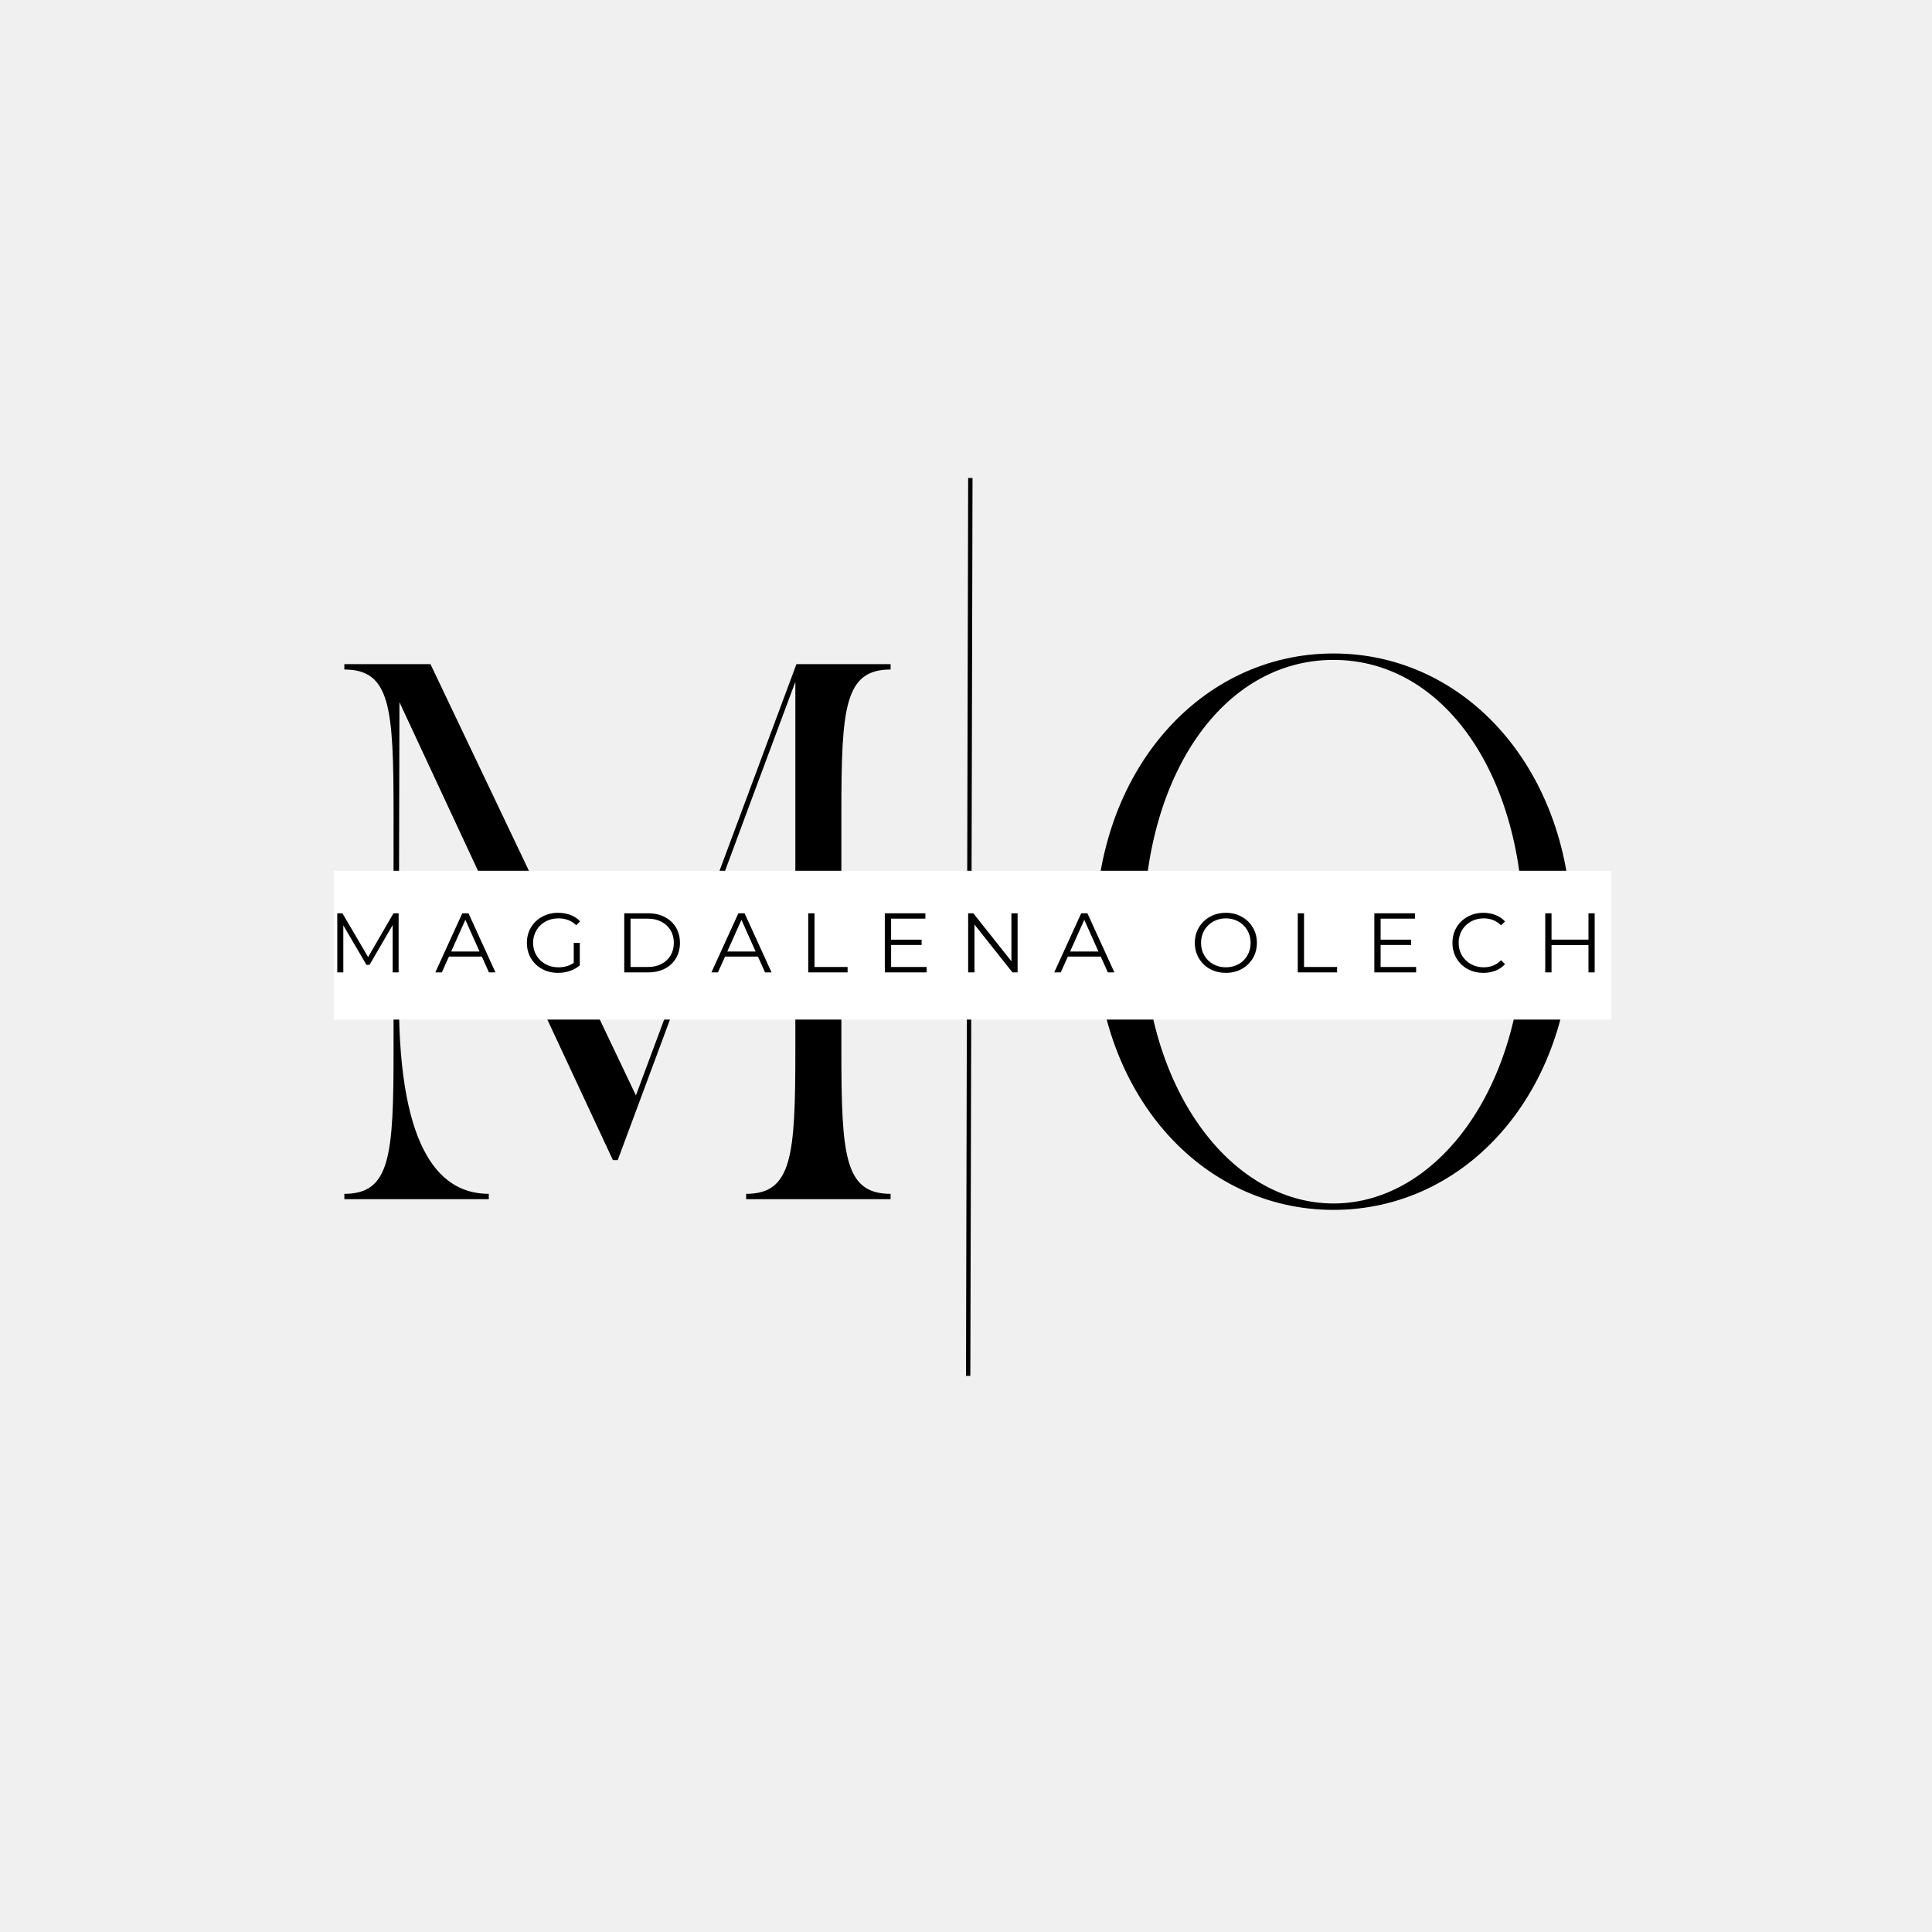
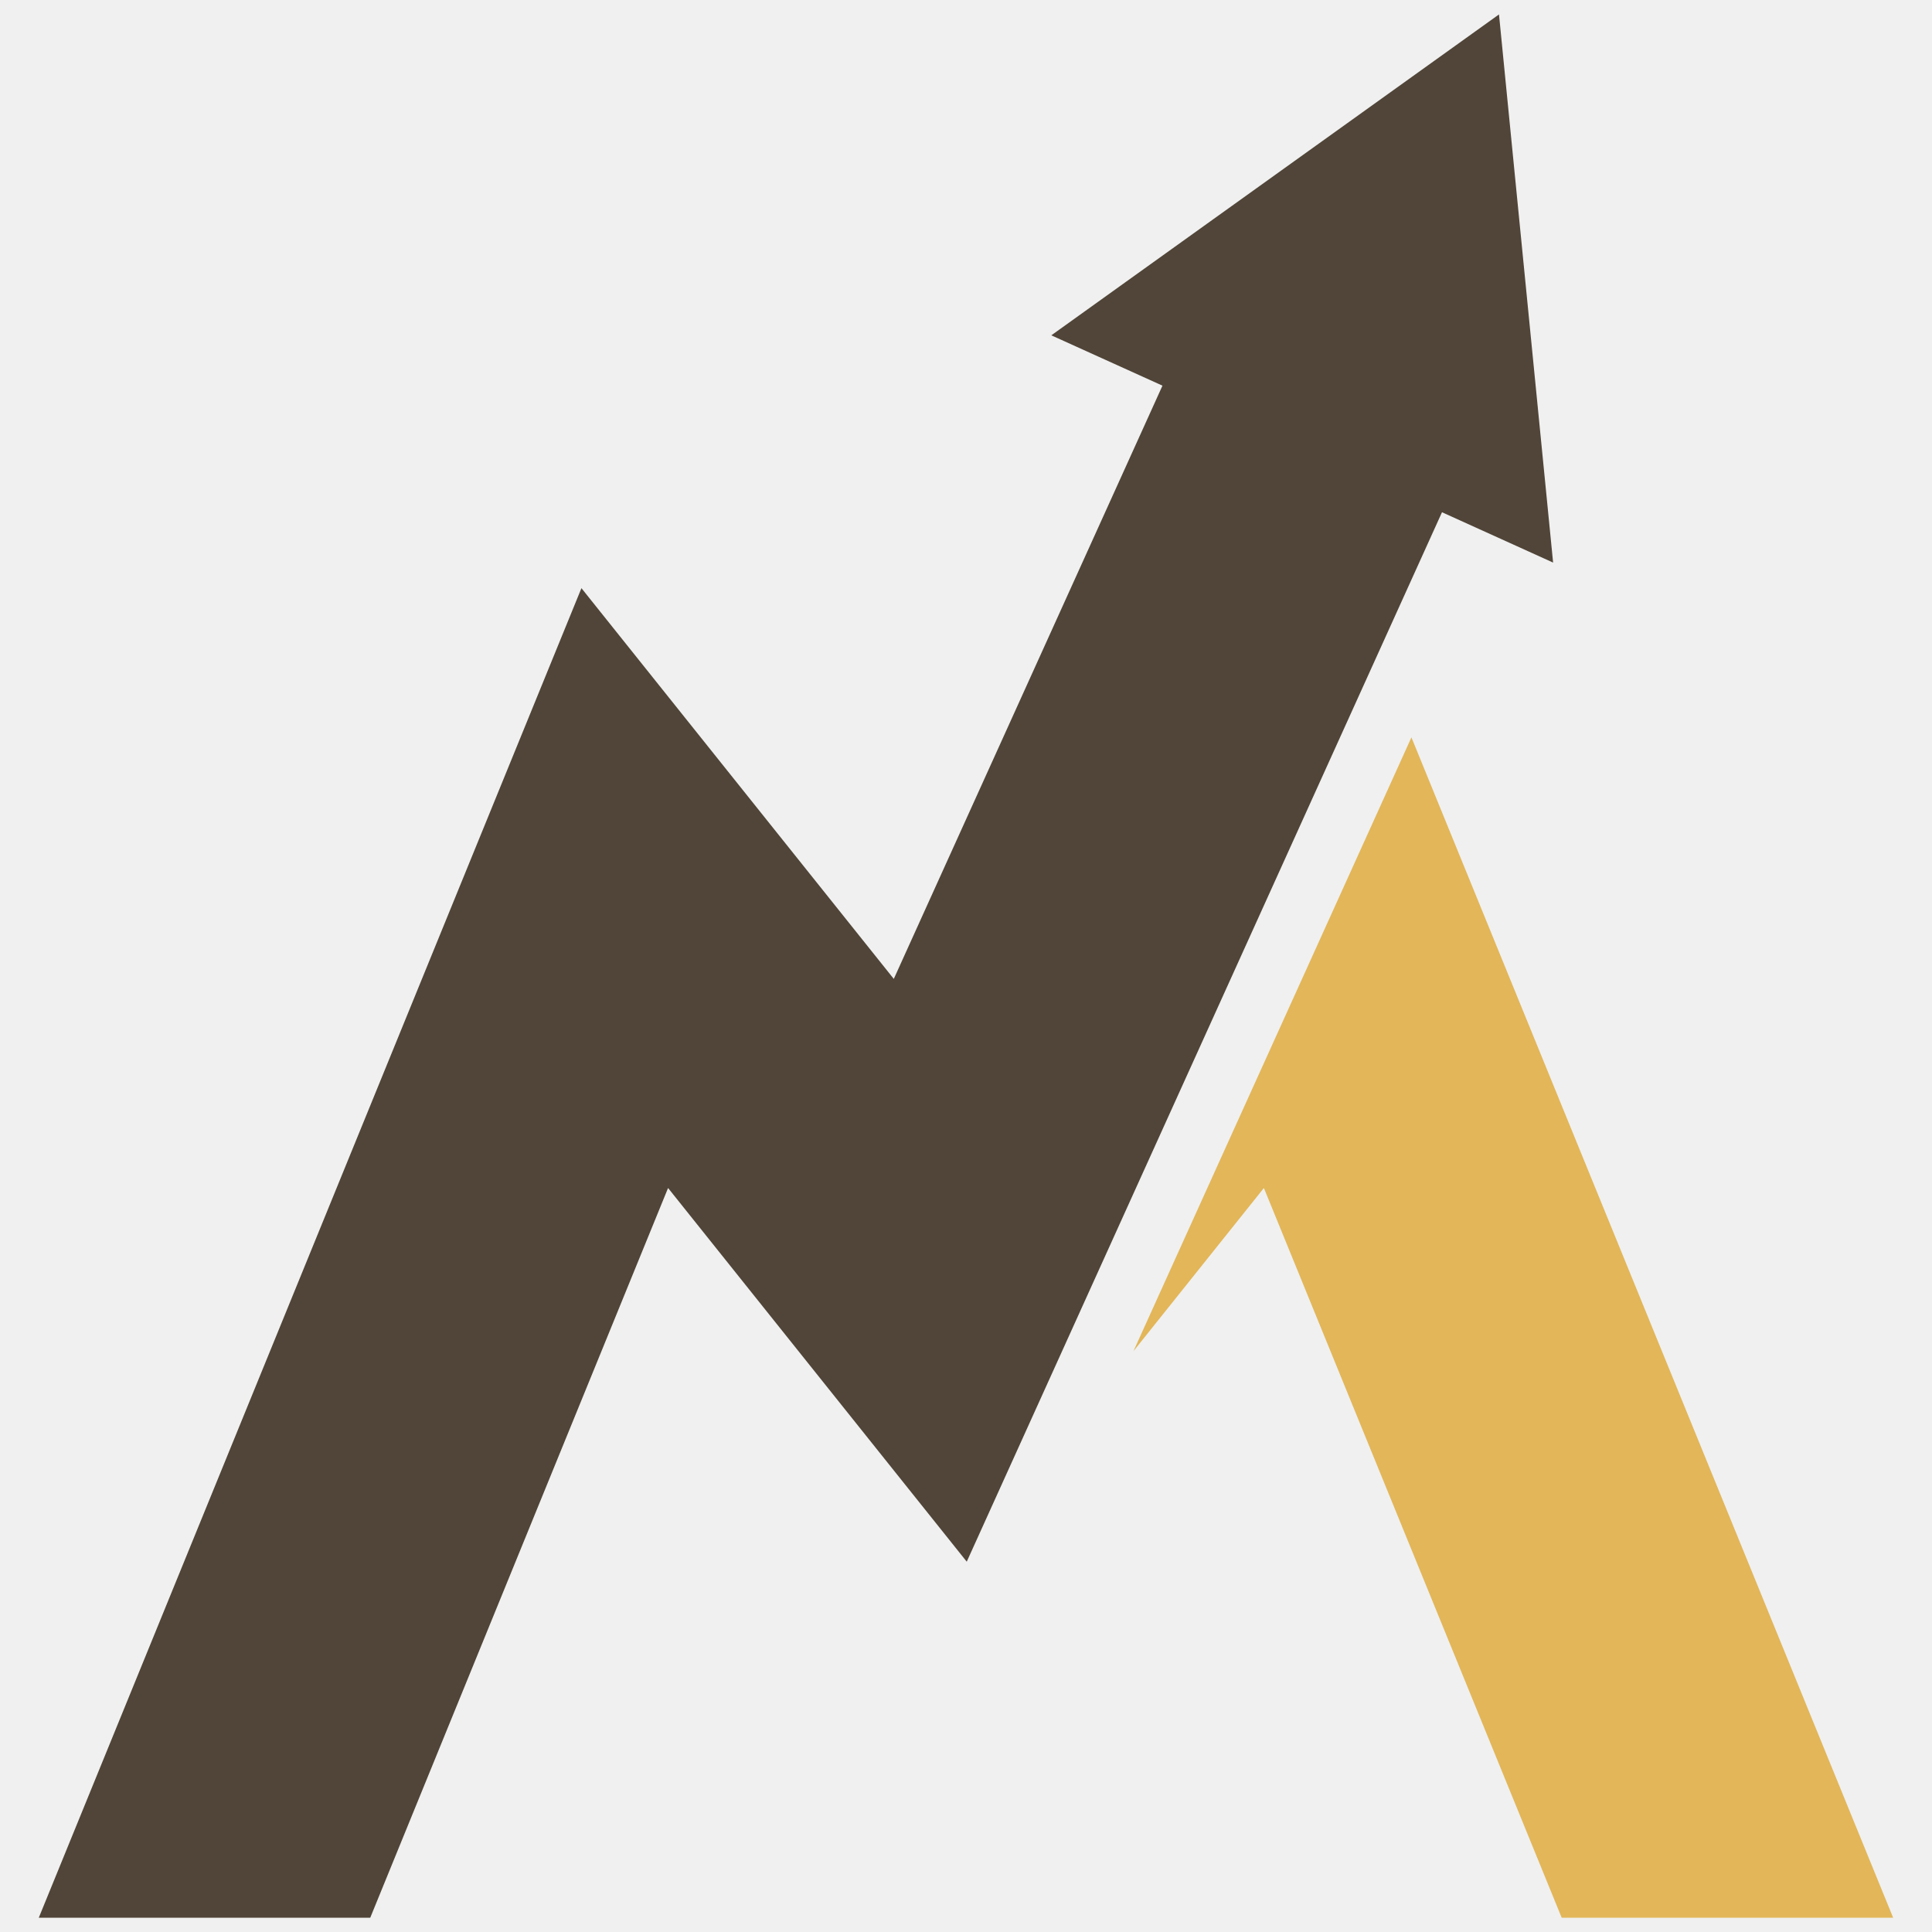
<svg xmlns="http://www.w3.org/2000/svg" width="500" viewBox="0 0 375 375" height="500" version="1.0">
  <defs>
    <clipPath id="a">
-       <path d="M64.777 169.016h247.98v28.879H64.778zm0 0" />
+       <path d="M7.531 2.68H302v369.75H7.531zm0 0" />
+     </clipPath>
+     <clipPath id="b">
+       <path d="M220 143h147.531v229.43H220zm0 0" />
    </clipPath>
  </defs>
-   <path fill="none" d="M187.922 267.05l.422-174.269" stroke="#000" stroke-width=".846" />
-   <path d="M66.837 128.913v1.04c8.93 0 9.551 7.374 9.551 27.831v46.106c0 20.46-.62 27.832-9.55 27.832v1.039h28.035v-1.04c-8.93 0-17.446-7.476-17.446-37.694v-13.188l.106-44.55c15.785 33.85 25.129 54 41.433 88.89h.934c12.773-34.27 23.262-62.824 34.476-92.836v71.547c0 20.46-.62 27.832-9.55 27.832v1.039h28.039v-1.04c-8.934 0-9.555-7.37-9.555-27.831v-46.106c0-20.457.621-27.832 9.555-27.832v-1.039h-18.278l-31.156 83.703-39.875-83.703zm191.999 105.926c25.859 0 46.214-22.848 46.214-54 0-31.156-20.355-54-46.214-54-25.856 0-46.211 22.844-46.211 54 0 31.152 20.355 54 46.21 54zm0-106.754c21.496 0 36.867 22.43 36.867 52.754 0 30.32-16.824 52.754-36.867 52.754-20.043 0-36.864-22.434-36.864-52.754 0-30.324 15.368-52.754 36.864-52.754zm0 0" />
  <g clip-path="url(#a)">
-     <path fill="#fff" d="M64.777 169.016h247.98v28.879H64.778zm0 0" />
+     <path fill="#504538" d="M71.863 372.23l57.809-141.64 57.973 72.531L279.89 99.426l21.566 9.77L290.953 2.8 204.06 65.086l21.574 9.77-52.149 115.148-60.629-75.844L7.527 372.23h64.336" />
  </g>
-   <path d="M77.372 177.268v11.47h-1.156v-9.173l-4.5 7.72h-.578l-4.5-7.673v9.125h-1.172v-11.469h1l4.984 8.5 4.922-8.5zm16.156 8.407h-6.39l-1.376 3.062h-1.265l5.234-11.469h1.203l5.235 11.47h-1.266zm-.453-.985l-2.75-6.156-2.75 6.156zm18.291-1.687h1.171v4.375a5.745 5.745 0 01-1.906 1.078c-.73.25-1.5.375-2.312.375-1.149 0-2.18-.25-3.094-.75a5.611 5.611 0 01-2.172-2.078c-.523-.895-.781-1.895-.781-3 0-1.102.258-2.098.781-2.985a5.639 5.639 0 012.172-2.078c.914-.508 1.953-.765 3.11-.765.874 0 1.675.14 2.406.422a4.84 4.84 0 011.859 1.234l-.75.766c-.906-.895-2.063-1.344-3.469-1.344-.93 0-1.765.21-2.515.625a4.5 4.5 0 00-1.75 1.703c-.43.719-.641 1.527-.641 2.422 0 .898.21 1.703.64 2.422a4.61 4.61 0 001.75 1.703c.739.418 1.57.625 2.5.625 1.188 0 2.188-.29 3-.875zm9.801-5.735h4.672c1.207 0 2.273.247 3.203.735.937.492 1.66 1.168 2.172 2.031.508.867.765 1.856.765 2.969 0 1.117-.257 2.11-.765 2.984-.512.867-1.235 1.543-2.172 2.031-.93.48-1.996.72-3.203.72h-4.672zm4.61 10.422c1 0 1.874-.195 2.624-.593.758-.407 1.348-.957 1.766-1.657.414-.707.625-1.52.625-2.437 0-.914-.211-1.723-.625-2.422a4.355 4.355 0 00-1.766-1.656c-.75-.407-1.625-.61-2.625-.61h-3.39v9.375zm21.34-2.015h-6.39l-1.376 3.062h-1.265l5.234-11.469h1.203l5.235 11.47h-1.266zm-.453-.985l-2.75-6.156-2.75 6.156zm10.213-7.422h1.218v10.422h6.422v1.047h-7.64zm22.976 10.422v1.047h-8.11v-11.469h7.876v1.047h-6.656v4.078h5.922v1.032h-5.922v4.265zm17.662-10.422v11.47h-1l-7.375-9.298v9.297h-1.22v-11.469h1l7.392 9.313v-9.313zm16.143 8.407h-6.39l-1.375 3.062h-1.266l5.234-11.469h1.203l5.235 11.47h-1.266zm-.453-.985l-2.75-6.156-2.75 6.156zm24.743 4.14c-1.137 0-2.168-.25-3.094-.75a5.583 5.583 0 01-2.156-2.093c-.524-.883-.782-1.879-.782-2.984 0-1.102.258-2.094.782-2.969a5.639 5.639 0 012.156-2.094c.926-.508 1.957-.765 3.094-.765 1.133 0 2.156.257 3.062.765a5.57 5.57 0 012.156 2.078c.532.887.797 1.883.797 2.985 0 1.105-.265 2.105-.797 3a5.543 5.543 0 01-2.156 2.078c-.906.5-1.93.75-3.062.75zm0-1.077c.906 0 1.722-.203 2.453-.61a4.293 4.293 0 001.719-1.703c.414-.726.625-1.539.625-2.437 0-.895-.211-1.703-.625-2.422a4.318 4.318 0 00-1.72-1.703c-.73-.414-1.546-.625-2.452-.625-.907 0-1.73.21-2.469.625a4.539 4.539 0 00-1.734 1.703c-.418.719-.625 1.527-.625 2.422 0 .898.207 1.71.625 2.437a4.511 4.511 0 001.734 1.703c.738.407 1.562.61 2.469.61zm13.944-10.485h1.219v10.422h6.422v1.047h-7.641zm22.977 10.422v1.047h-8.11v-11.469h7.875v1.047h-6.656v4.078h5.922v1.032h-5.922v4.265zm13.051 1.14c-1.136 0-2.163-.25-3.078-.75a5.528 5.528 0 01-2.14-2.077c-.524-.895-.781-1.895-.781-3 0-1.102.257-2.098.78-2.985a5.518 5.518 0 012.157-2.078c.914-.508 1.941-.765 3.078-.765.852 0 1.64.148 2.36.437a4.888 4.888 0 011.828 1.235l-.766.765c-.898-.906-2.027-1.36-3.39-1.36-.907 0-1.731.212-2.47.626a4.638 4.638 0 00-1.75 1.703c-.417.719-.624 1.527-.624 2.422 0 .898.207 1.703.625 2.422a4.61 4.61 0 001.75 1.703c.738.418 1.562.625 2.468.625 1.375 0 2.504-.457 3.391-1.375l.766.765a4.86 4.86 0 01-1.844 1.266 6.43 6.43 0 01-2.36.422zm21.605-11.562v11.47h-1.203v-5.298h-7.172v5.297h-1.218v-11.469h1.218v5.11h7.172v-5.11zm0 0" />
+   <g clip-path="url(#b)">
+     <path fill="#e2b659" d="M303.125 372.23h64.336l-93.504-229.105-53.953 119.133 25.316-31.668 57.805 141.64" />
+   </g>
</svg>
